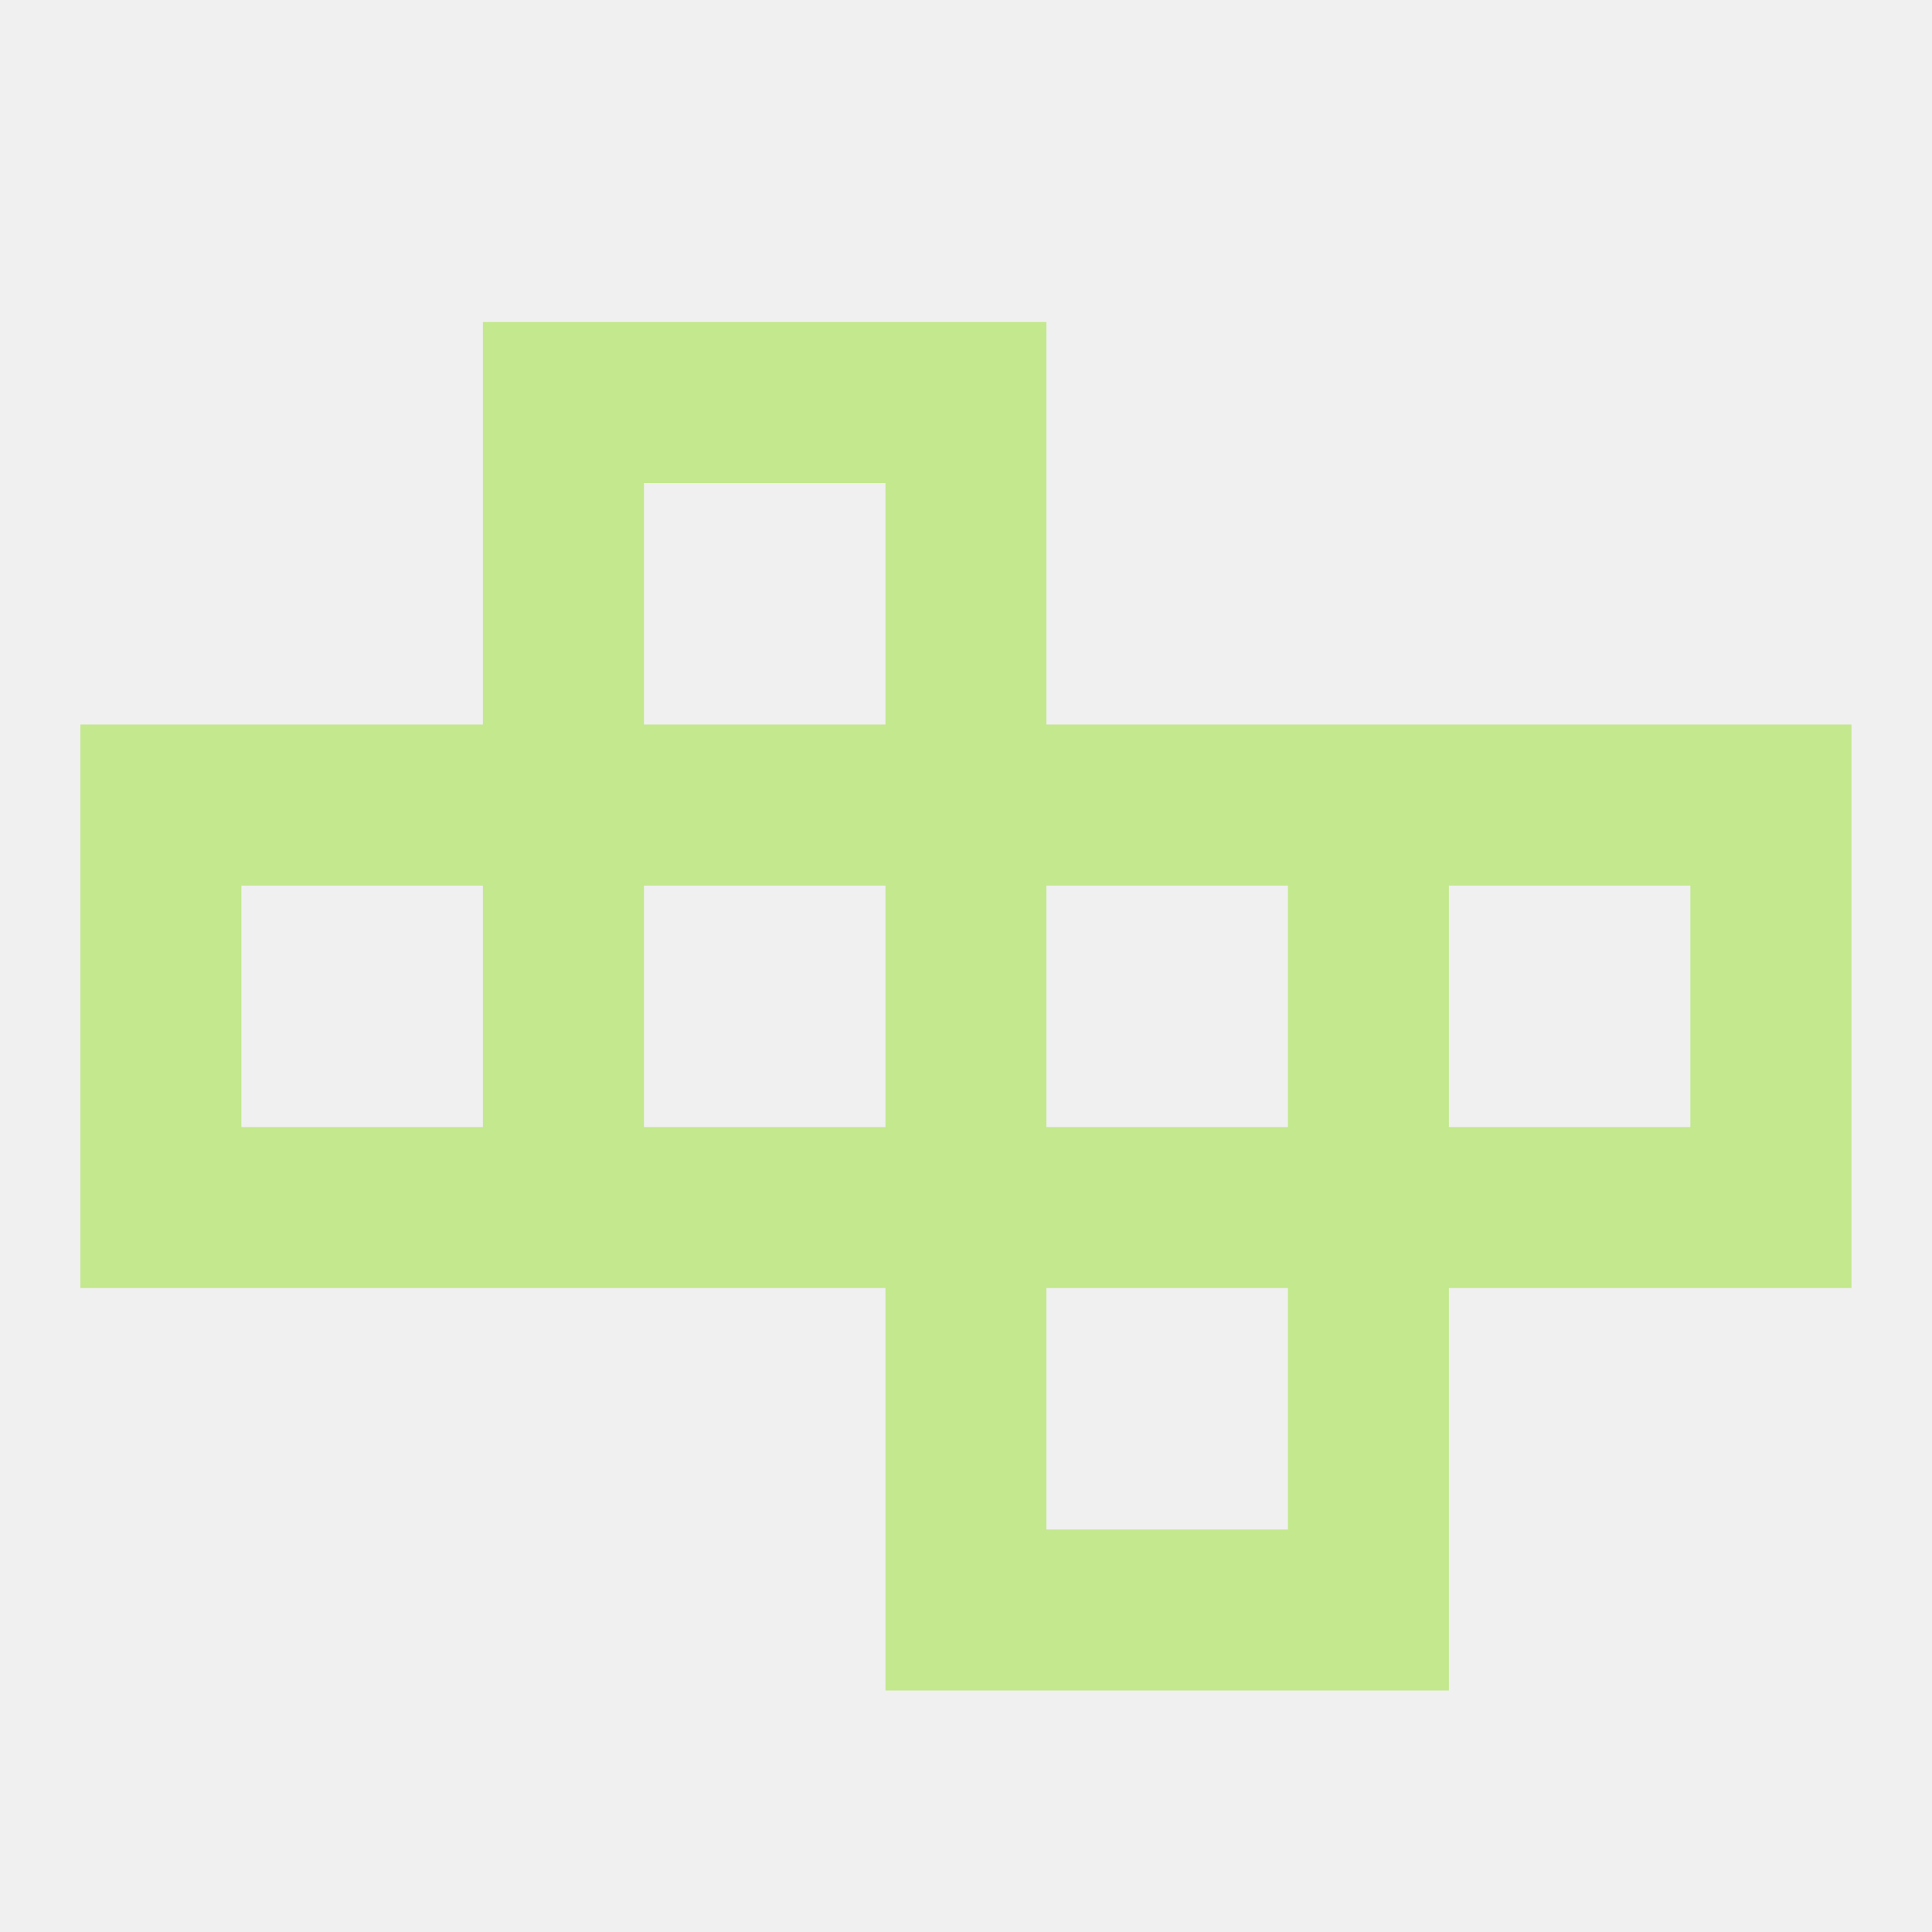
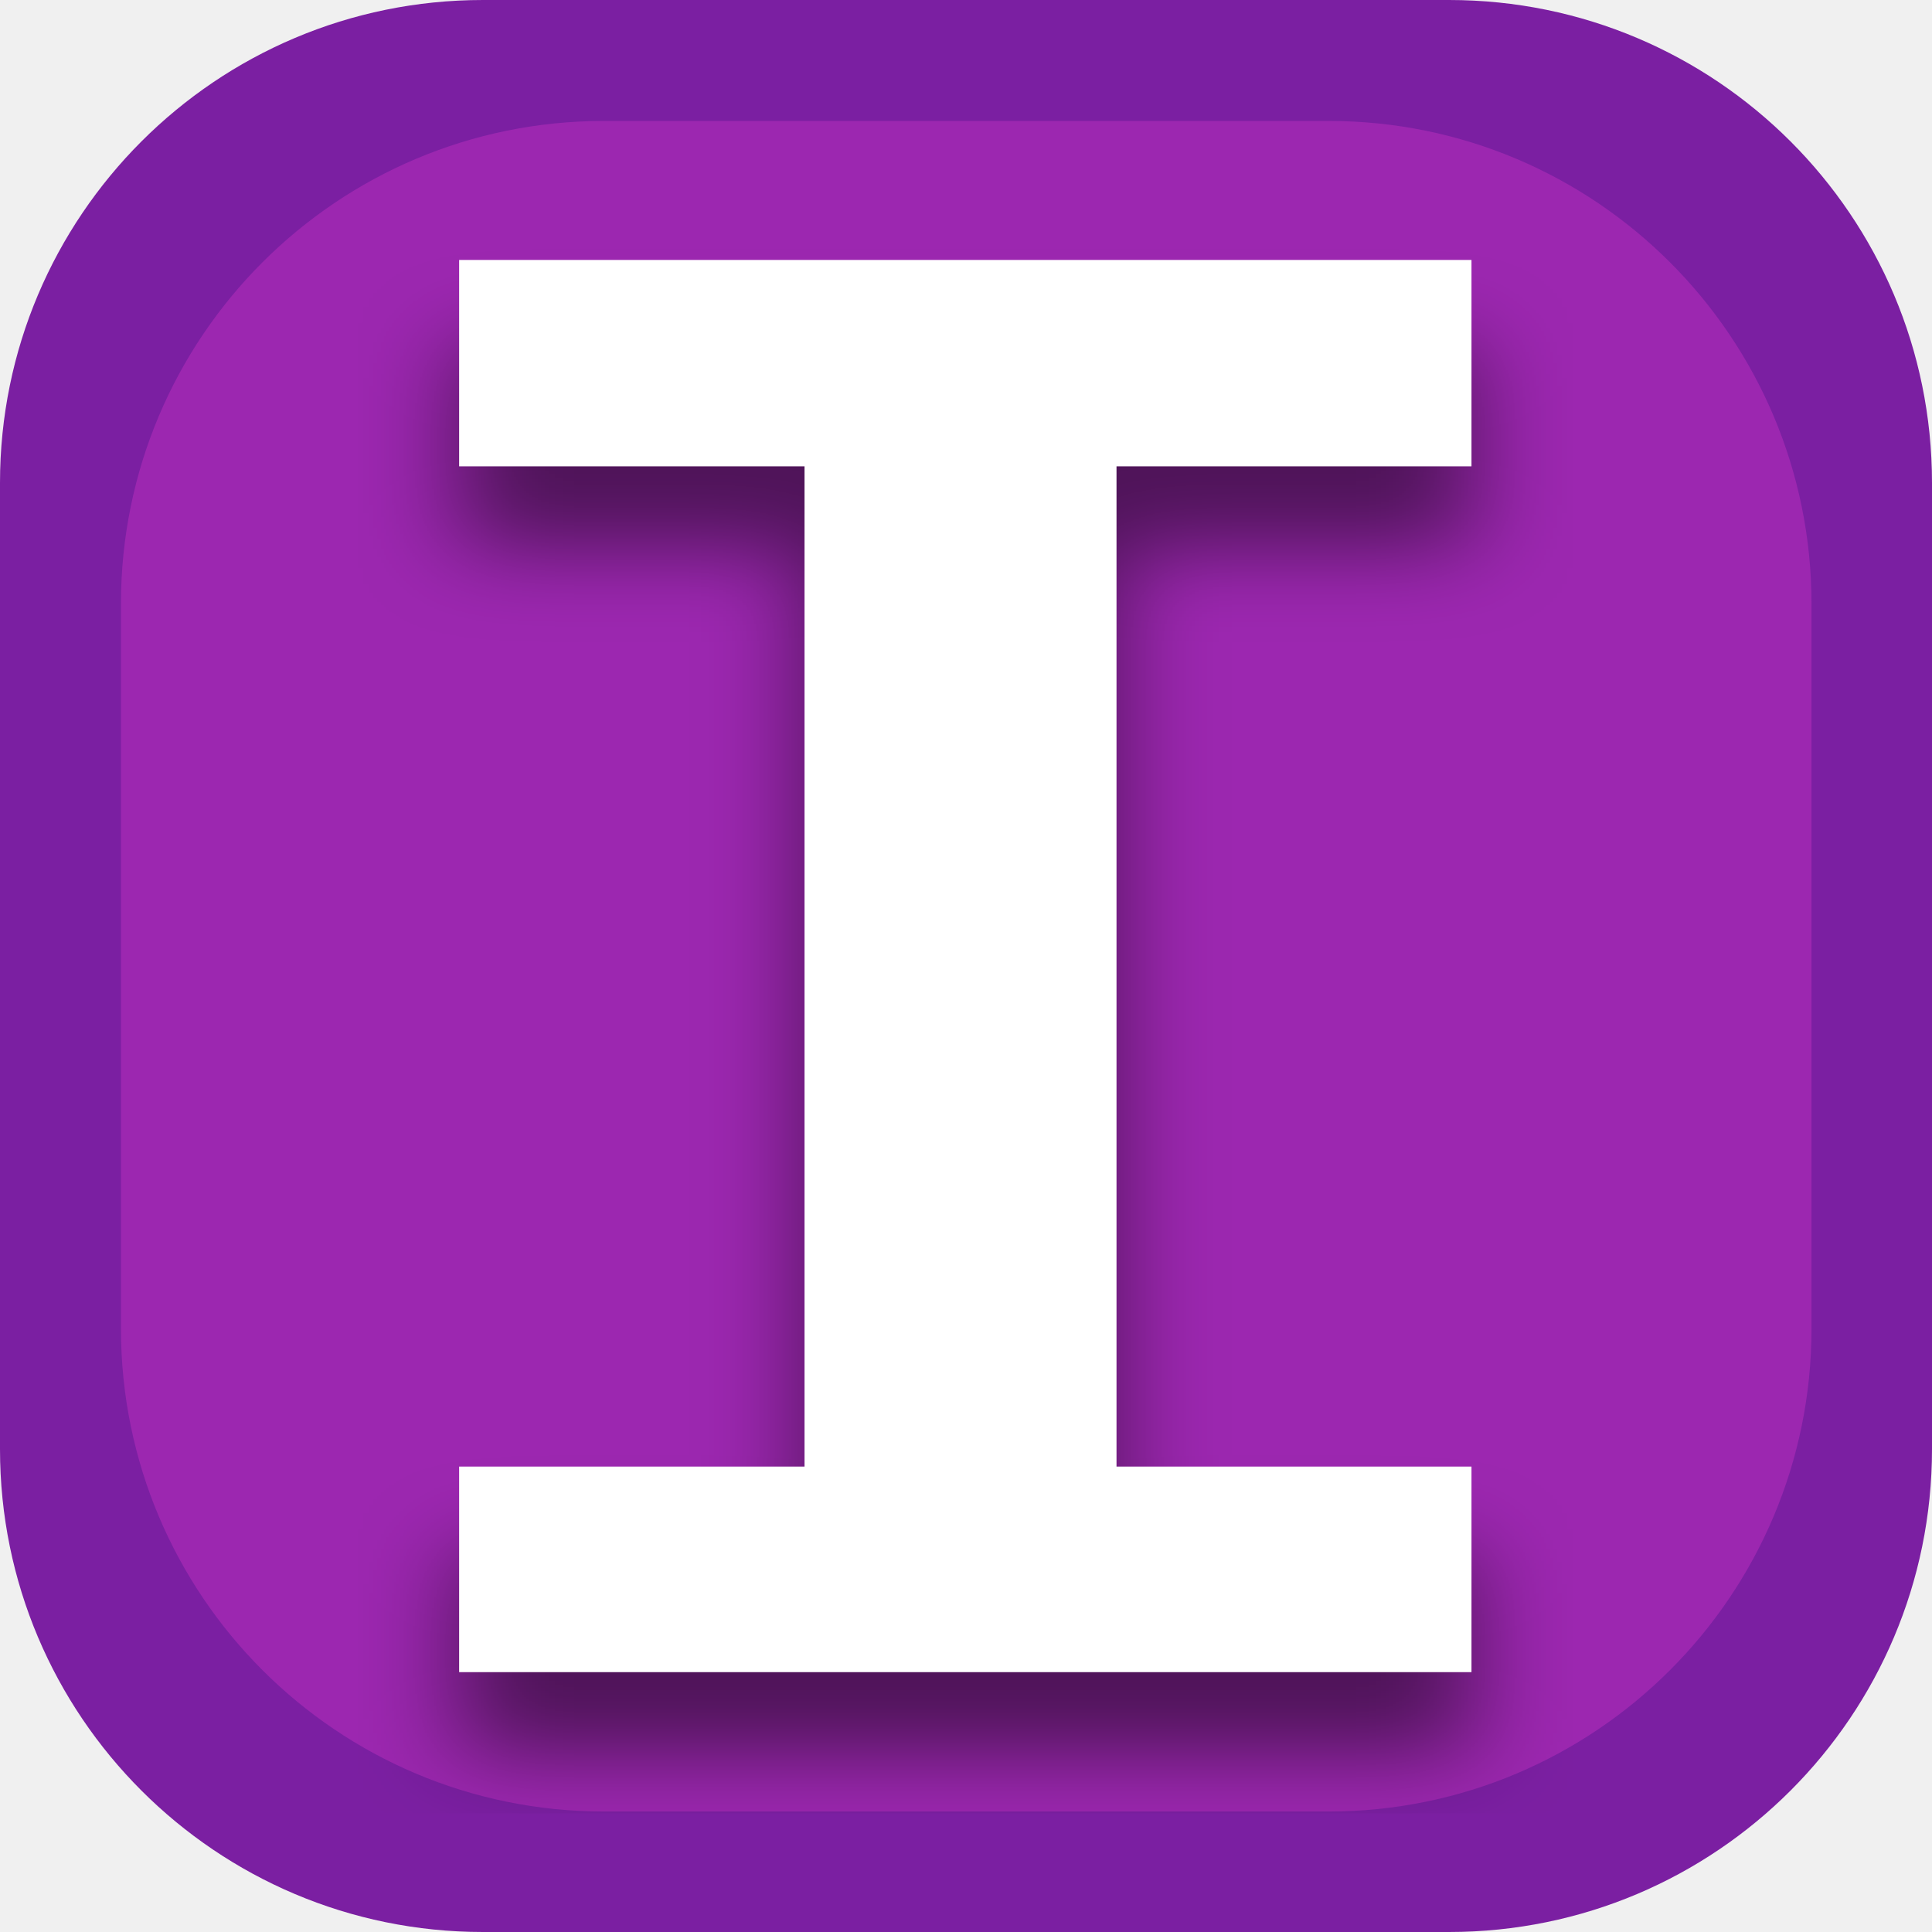
- <svg xmlns="http://www.w3.org/2000/svg" width="16" height="16" viewBox="0 0 16 16" fill="none">
-   <path d="M3.999 6V2.667H8.666V6H15.333V10.667H11.999V14H7.333V10.667H0.666V6H3.999ZM10.666 10.667H8.666V12.667H10.666V10.667ZM5.333 6H7.333V4H5.333V6ZM3.999 9.334V7.334H1.999V9.334H3.999ZM11.999 7.334V9.334H13.999V7.334H11.999ZM8.666 7.334V9.334H10.666V7.334H8.666ZM5.333 7.334V9.334H7.333V7.334H5.333Z" fill="#C3E88D" />
+ <svg xmlns="http://www.w3.org/2000/svg" width="16" height="16" viewBox="0 0 4.233 4.233" version="1.1" id="svg8">
+   <defs id="defs2">
+     <filter style="color-interpolation-filters:sRGB;" id="filter1135">
+       <feFlood flood-opacity="0.498" flood-color="rgb(0,0,0)" result="flood" id="feFlood1125" />
+       <feComposite in="flood" in2="SourceGraphic" operator="in" result="composite1" id="feComposite1127" />
+       <feGaussianBlur in="composite1" stdDeviation="0.1" result="blur" id="feGaussianBlur1129" />
+       <feOffset dx="0" dy="0.2" result="offset" id="feOffset1131" />
+       <feComposite in="SourceGraphic" in2="offset" operator="over" result="composite2" id="feComposite1133" />
+     </filter>
+   </defs>
+   <g id="layer1">
+     <rect style="fill:#7b1fa2;fill-opacity:1;fill-rule:evenodd;stroke-width:0.265;stroke-miterlimit:4;stroke-dasharray:none" id="rect18" width="4.233" height="4.233" x="0" y="0" ry="1.058" />
+     <rect style="fill:#9c27b0;fill-opacity:1;stroke:none;stroke-width:0.309;stroke-miterlimit:4;stroke-dasharray:none;stroke-opacity:1" id="rect847" width="3.704" height="3.704" x="0.265" y="0.265" ry="1.058" />
+     <g aria-label="I" transform="scale(1.107911,0.9025997)" id="text948" style="font-style:normal;font-variant:normal;font-weight:normal;font-stretch:normal;font-size:16.075px;line-height:1.25;font-family:'Roboto Mono';-inkscape-font-specification:'Roboto Mono';fill:#ffffff;fill-opacity:1;stroke:none;stroke-width:0.402;filter:url(#filter1135)">
+       <path d="M 0.908,0.631 V 1.132 H 1.591 V 3.56 H 0.908 V 4.059 H 2.91 V 3.56 H 2.208 V 1.132 H 2.91 V 0.631 Z" style="font-style:normal;font-variant:normal;font-weight:600;font-stretch:normal;font-size:4.822px;font-family:'Roboto Mono';-inkscape-font-specification:'Roboto Mono Semi-Bold';fill:#ffffff;fill-opacity:1;stroke-width:0.402" id="path841" />
+     </g>
+   </g>
</svg>
